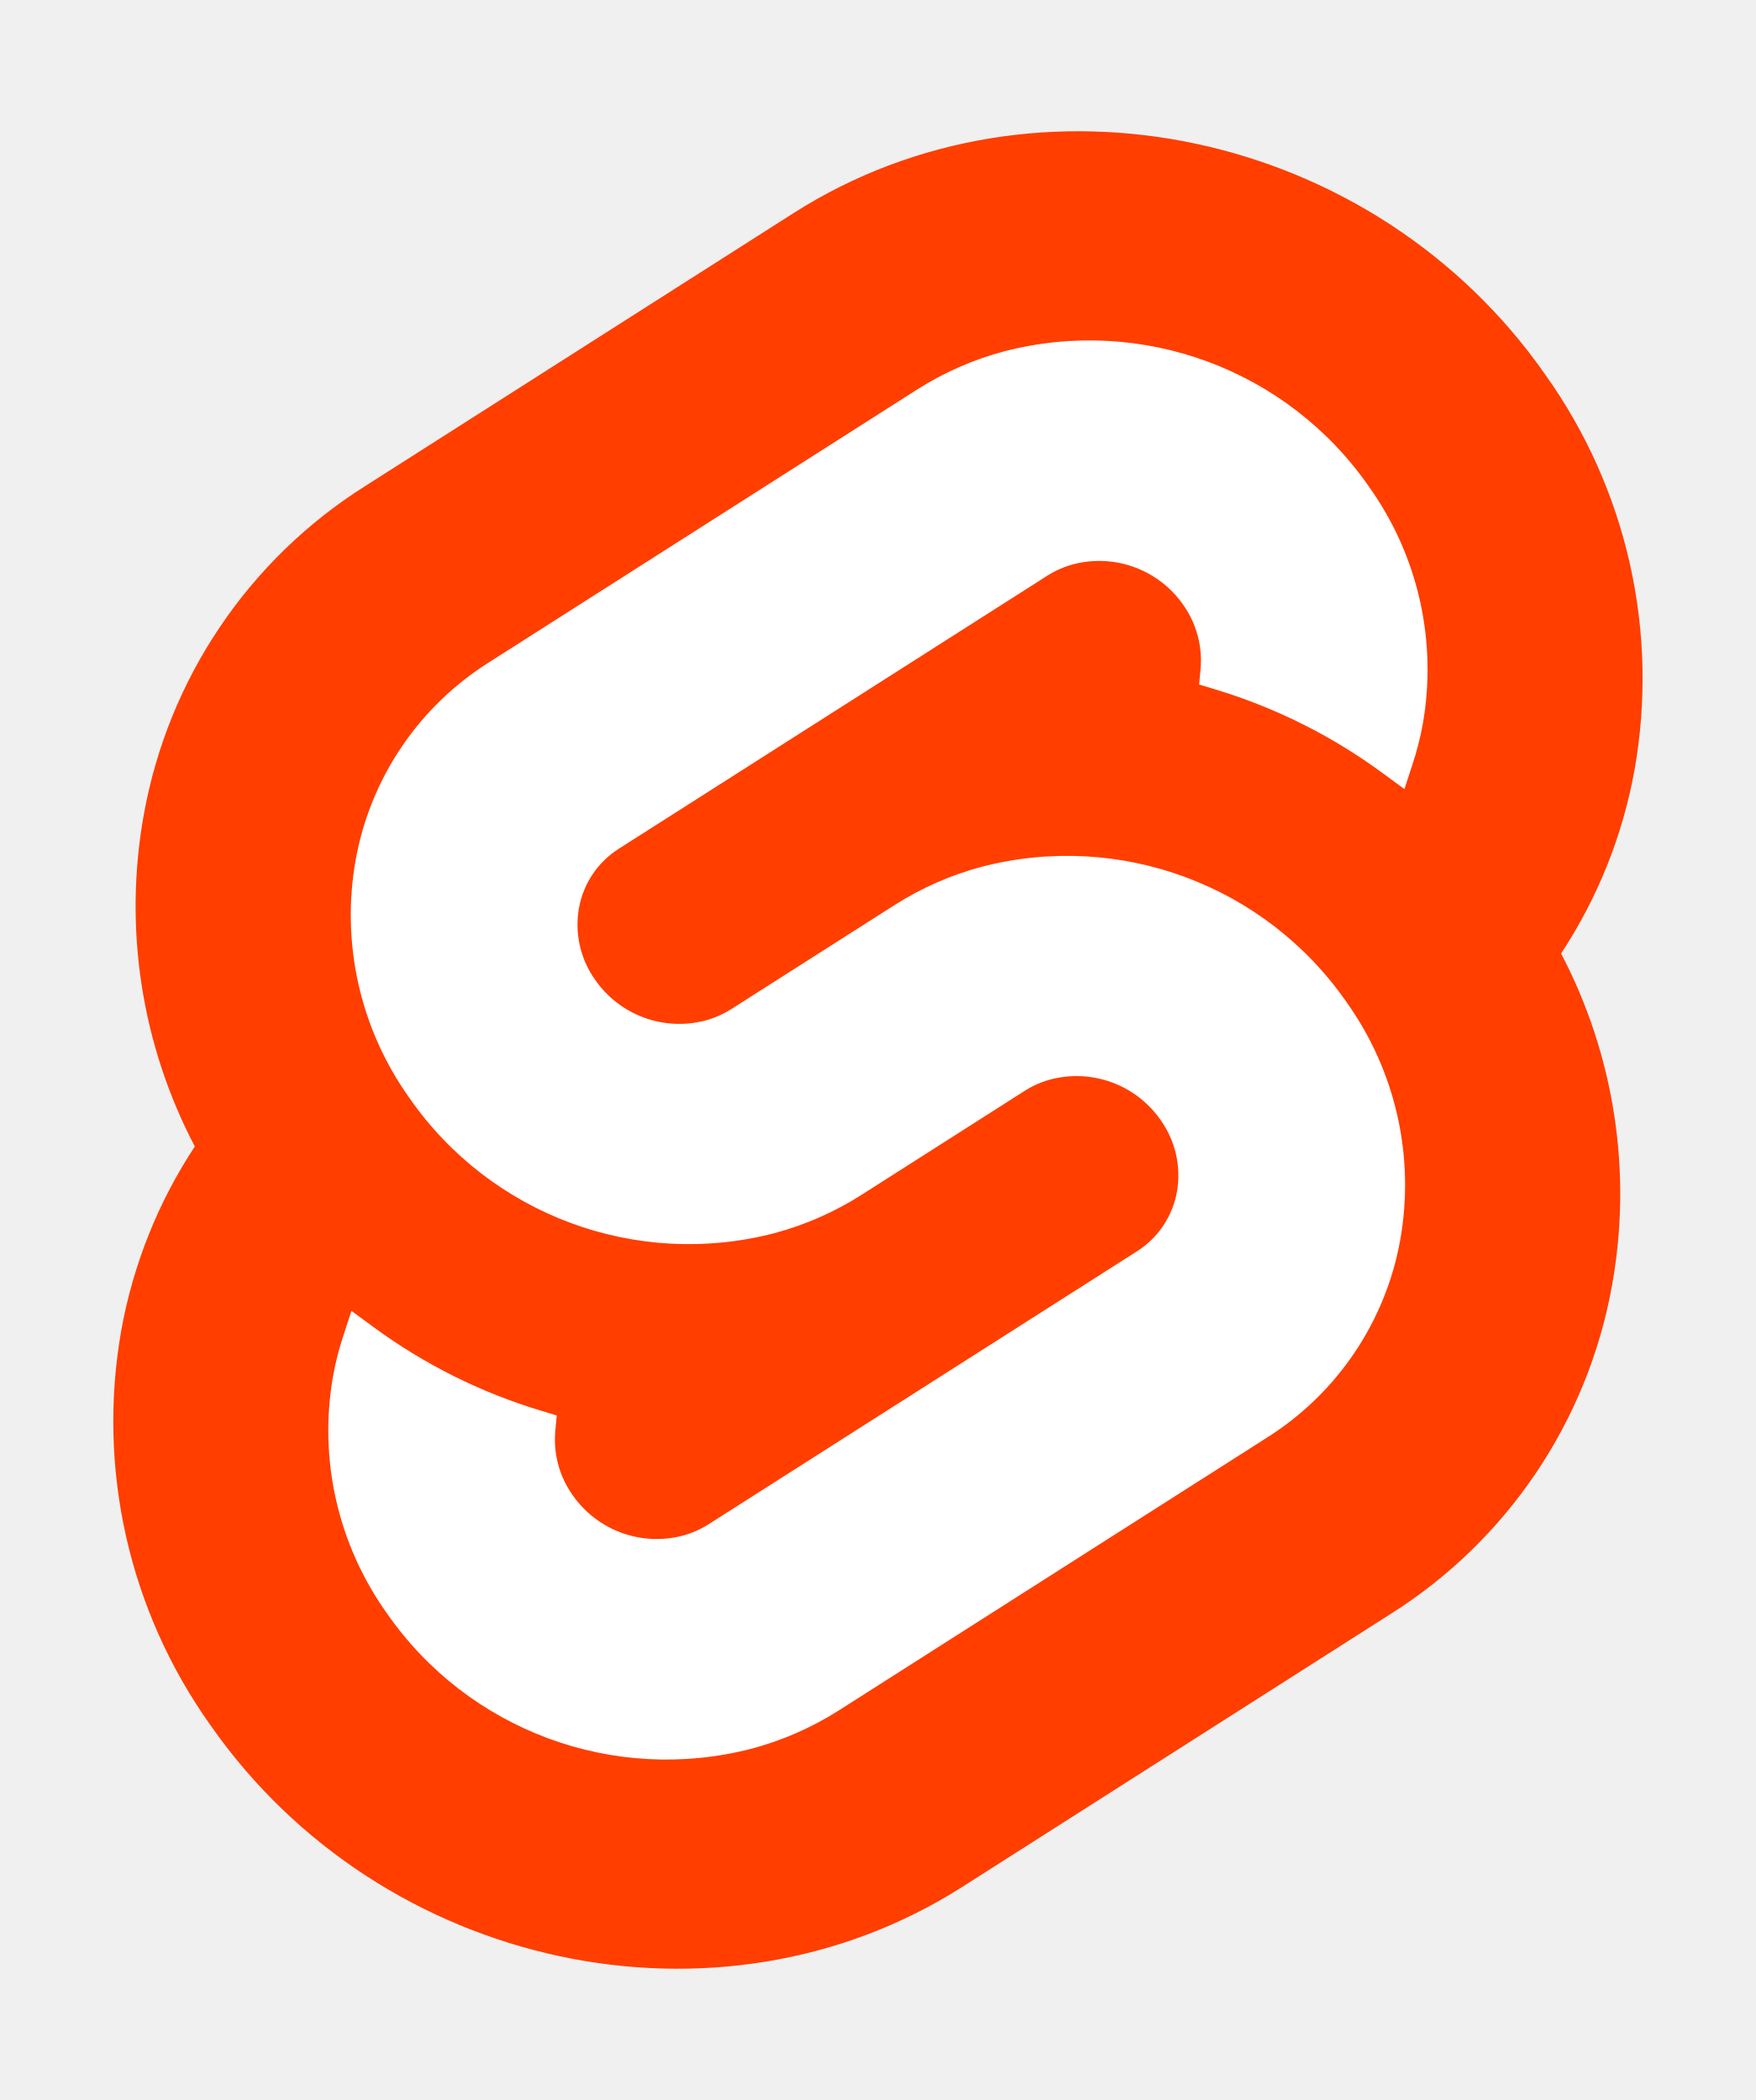
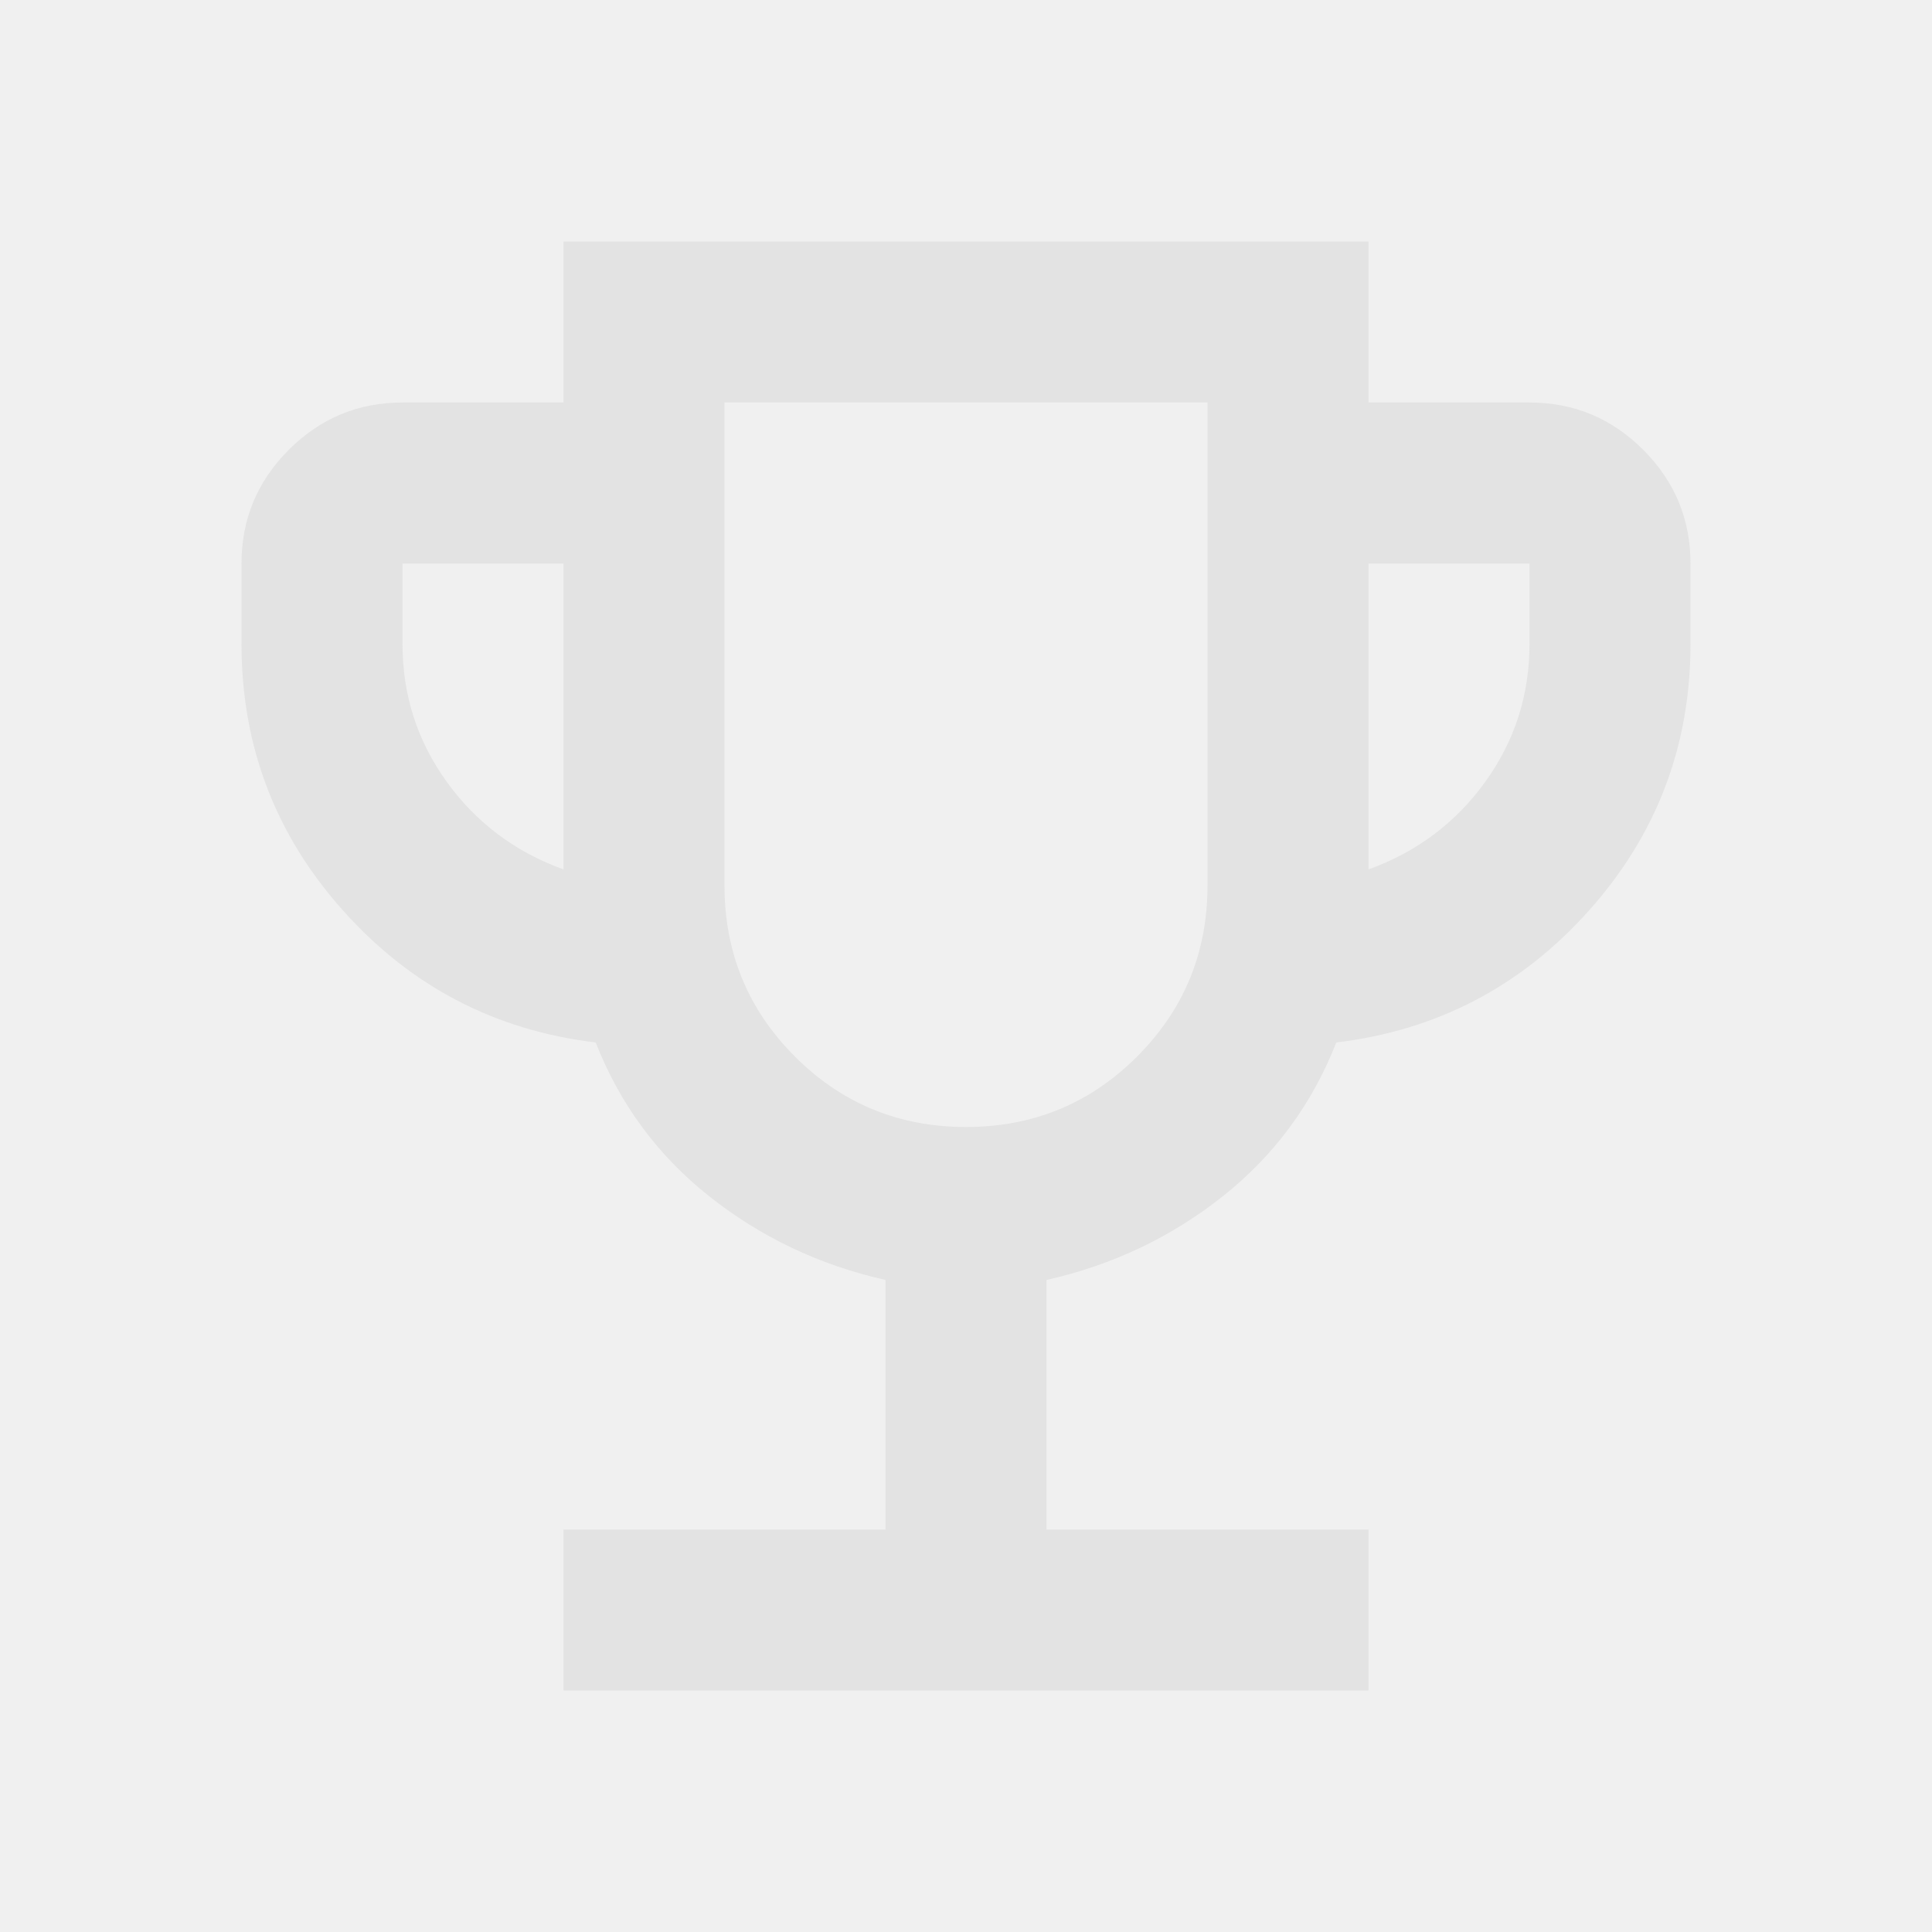
- <svg xmlns="http://www.w3.org/2000/svg" width="107" height="128" viewBox="0 0 107 128">
-   <path d="M94.157 22.819c-10.4-14.885-30.94-19.297-45.792-9.835L22.282 29.608A29.92 29.92 0 0 0 8.764 49.65a31.5 31.5 0 0 0 3.108 20.231 30 30 0 0 0-4.477 11.183 31.9 31.9 0 0 0 5.448 24.116c10.402 14.887 30.942 19.297 45.791 9.835l26.083-16.624A29.92 29.92 0 0 0 98.235 78.35a31.53 31.53 0 0 0-3.105-20.232 30 30 0 0 0 4.474-11.182 31.88 31.88 0 0 0-5.447-24.116" style="fill:#ff3e00" />
-   <path d="M45.817 106.582a20.72 20.72 0 0 1-22.237-8.243 19.17 19.17 0 0 1-3.277-14.503 18 18 0 0 1 .624-2.435l.49-1.498 1.337.981a33.6 33.6 0 0 0 10.203 5.098l.97.294-.09.968a5.85 5.85 0 0 0 1.052 3.878 6.24 6.24 0 0 0 6.695 2.485 5.8 5.8 0 0 0 1.603-.704L69.27 76.28a5.43 5.43 0 0 0 2.45-3.631 5.8 5.8 0 0 0-.987-4.371 6.24 6.24 0 0 0-6.698-2.487 5.7 5.7 0 0 0-1.6.704l-9.953 6.345a19 19 0 0 1-5.296 2.326 20.72 20.72 0 0 1-22.237-8.243 19.17 19.17 0 0 1-3.277-14.502 17.99 17.99 0 0 1 8.13-12.052l26.081-16.623a19 19 0 0 1 5.3-2.329 20.72 20.72 0 0 1 22.237 8.243 19.17 19.17 0 0 1 3.277 14.503 18 18 0 0 1-.624 2.435l-.49 1.498-1.337-.98a33.6 33.6 0 0 0-10.203-5.1l-.97-.294.09-.968a5.86 5.86 0 0 0-1.052-3.878 6.24 6.24 0 0 0-6.696-2.485 5.8 5.8 0 0 0-1.602.704L37.73 51.72a5.42 5.42 0 0 0-2.449 3.63 5.79 5.79 0 0 0 .986 4.372 6.24 6.24 0 0 0 6.698 2.486 5.8 5.8 0 0 0 1.602-.704l9.952-6.342a19 19 0 0 1 5.295-2.328 20.72 20.72 0 0 1 22.237 8.242 19.17 19.17 0 0 1 3.277 14.503 18 18 0 0 1-8.13 12.053l-26.081 16.622a19 19 0 0 1-5.3 2.328" style="fill:#fff" />
+ <svg xmlns="http://www.w3.org/2000/svg" height="24px" viewBox="0 -960 960 960" width="24px" fill="#e3e3e3">
+   <path d="M280-120v-80h160v-124q-49-11-87.5-41.5T296-442q-75-9-125.5-65.5T120-640v-40q0-33 23.5-56.5T200-760h80v-80h400v80h80q33 0 56.5 23.5T840-680v40q0 76-50.5 132.5T664-442q-18 46-56.5 76.5T520-324v124h160v80H280Zm0-408v-152h-80v40q0 38 22 68.5t58 43.5Zm285 93q35-35 35-85v-240H360v240q0 50 35 85t85 35q50 0 85-35Zm115-93q36-13 58-43.5t22-68.5v-40h-80v152Zm-200-52Z" />
</svg>
